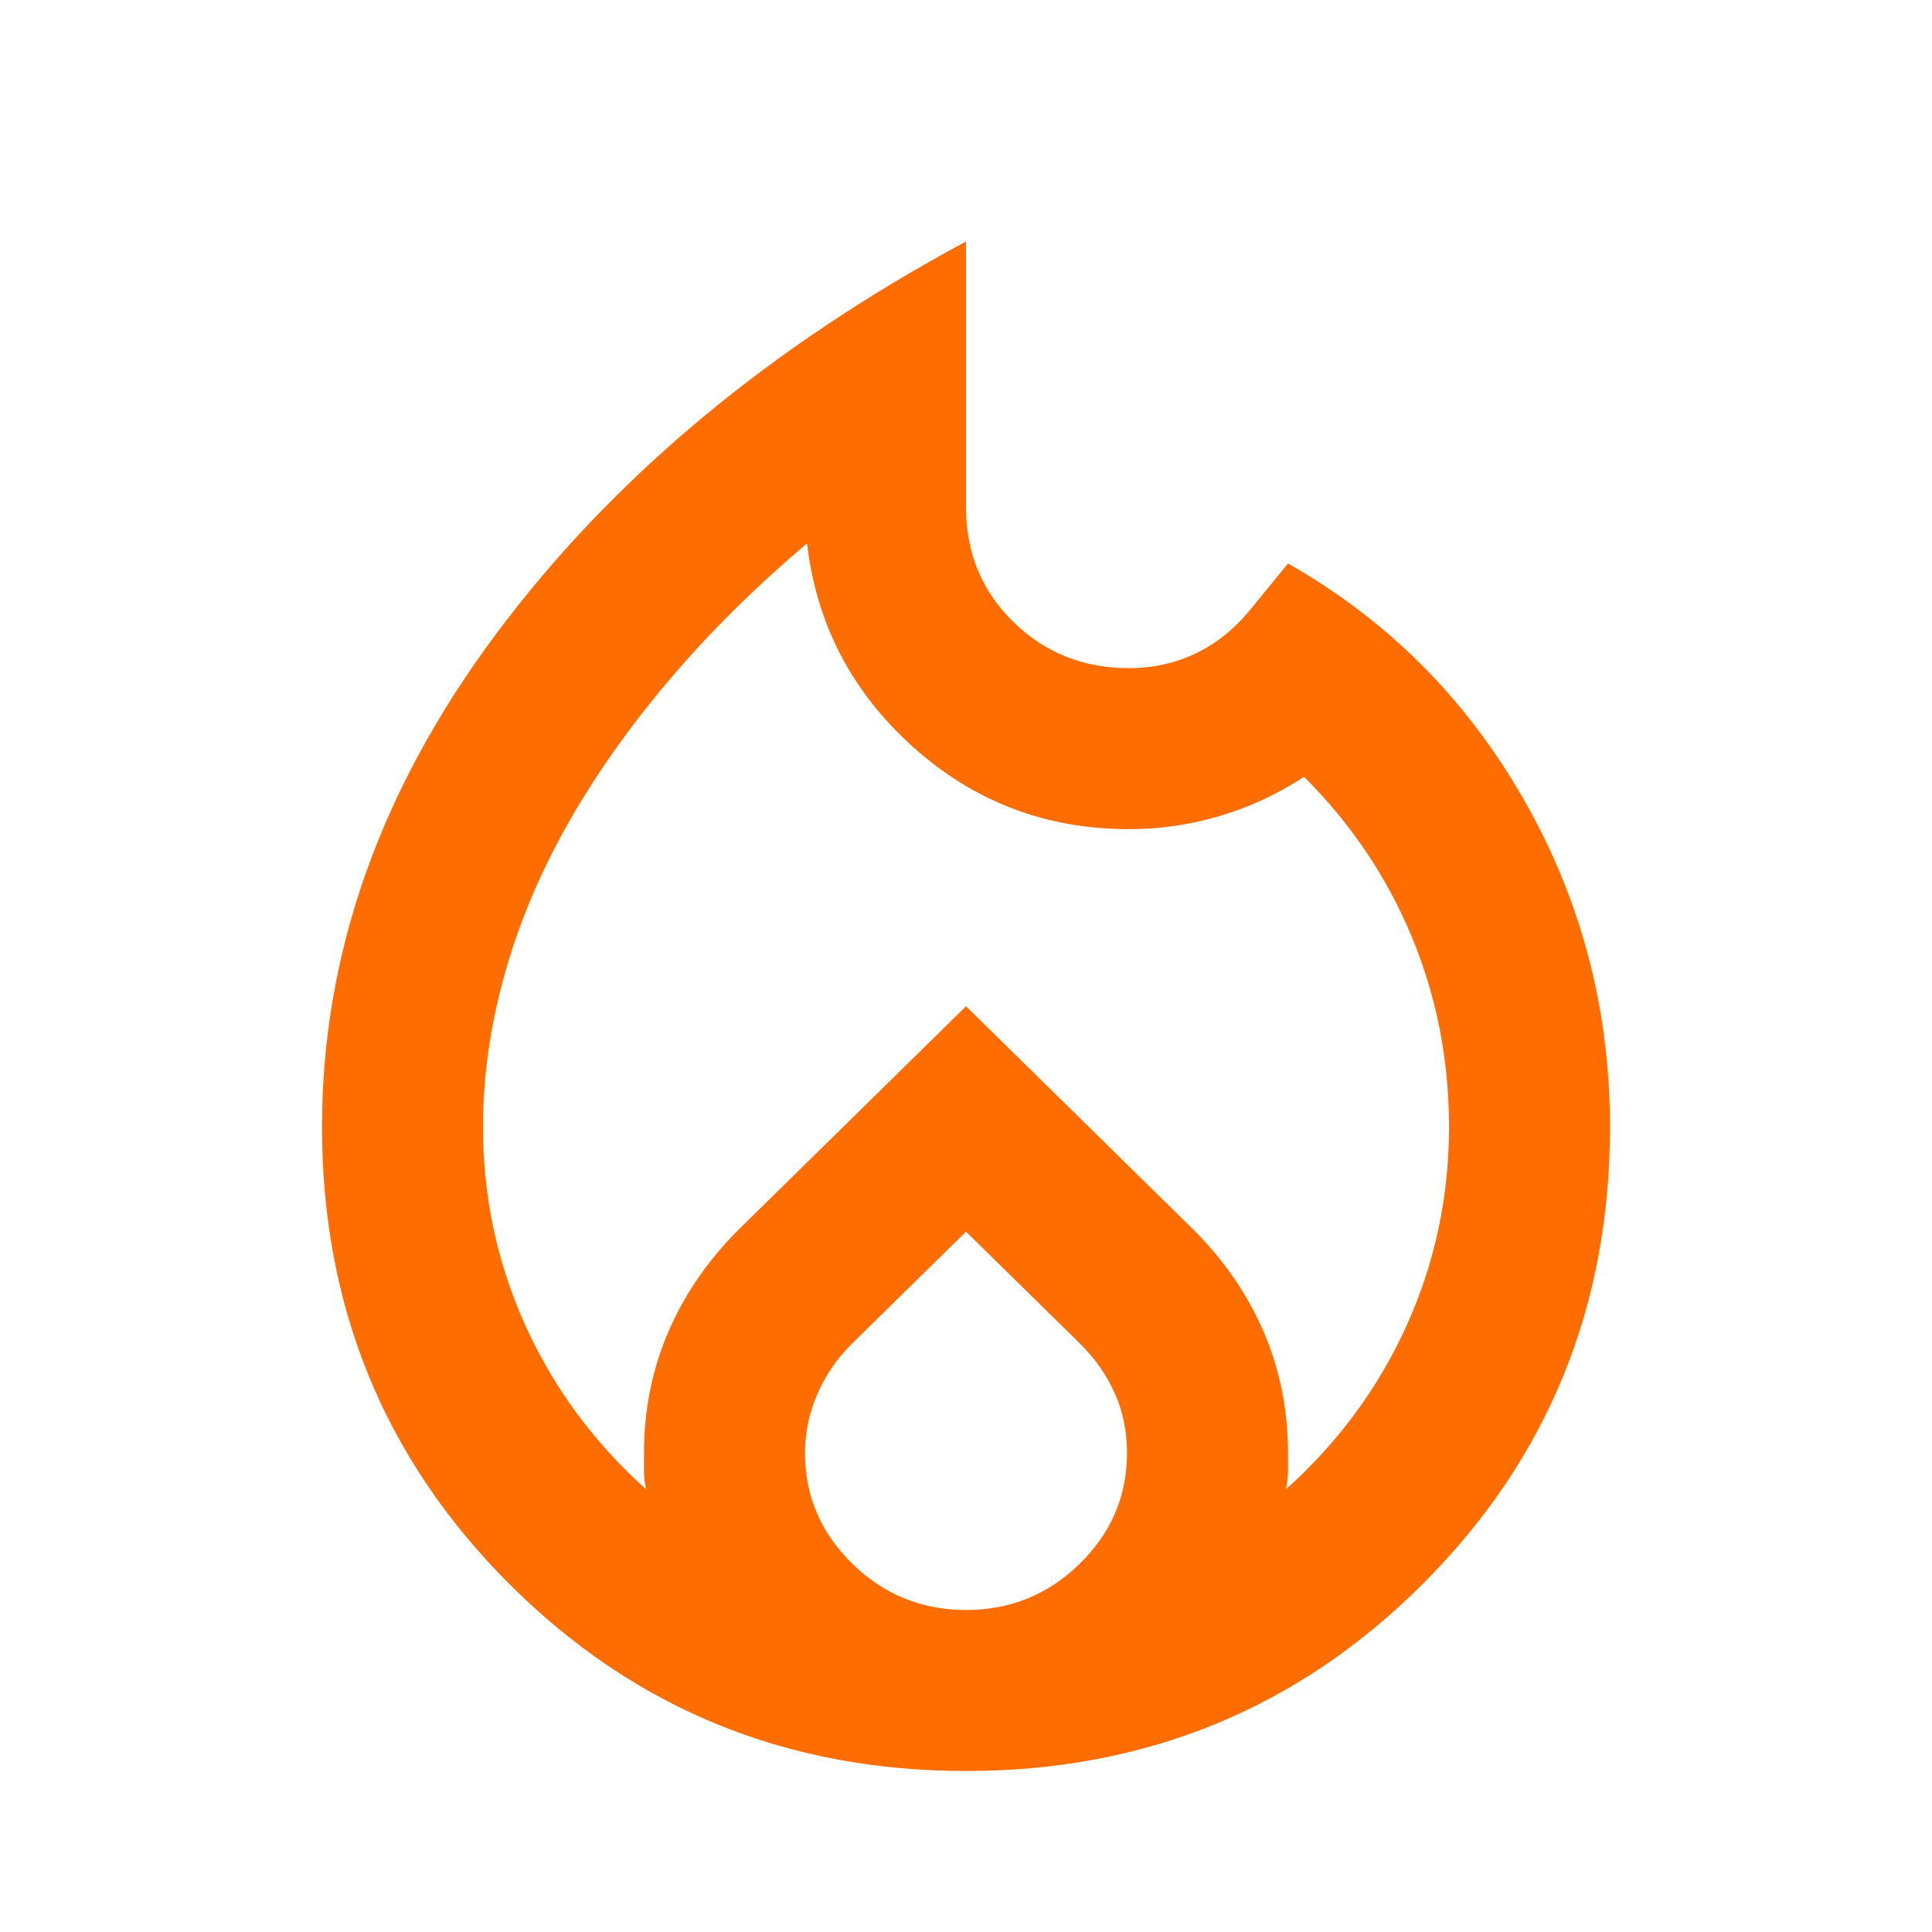
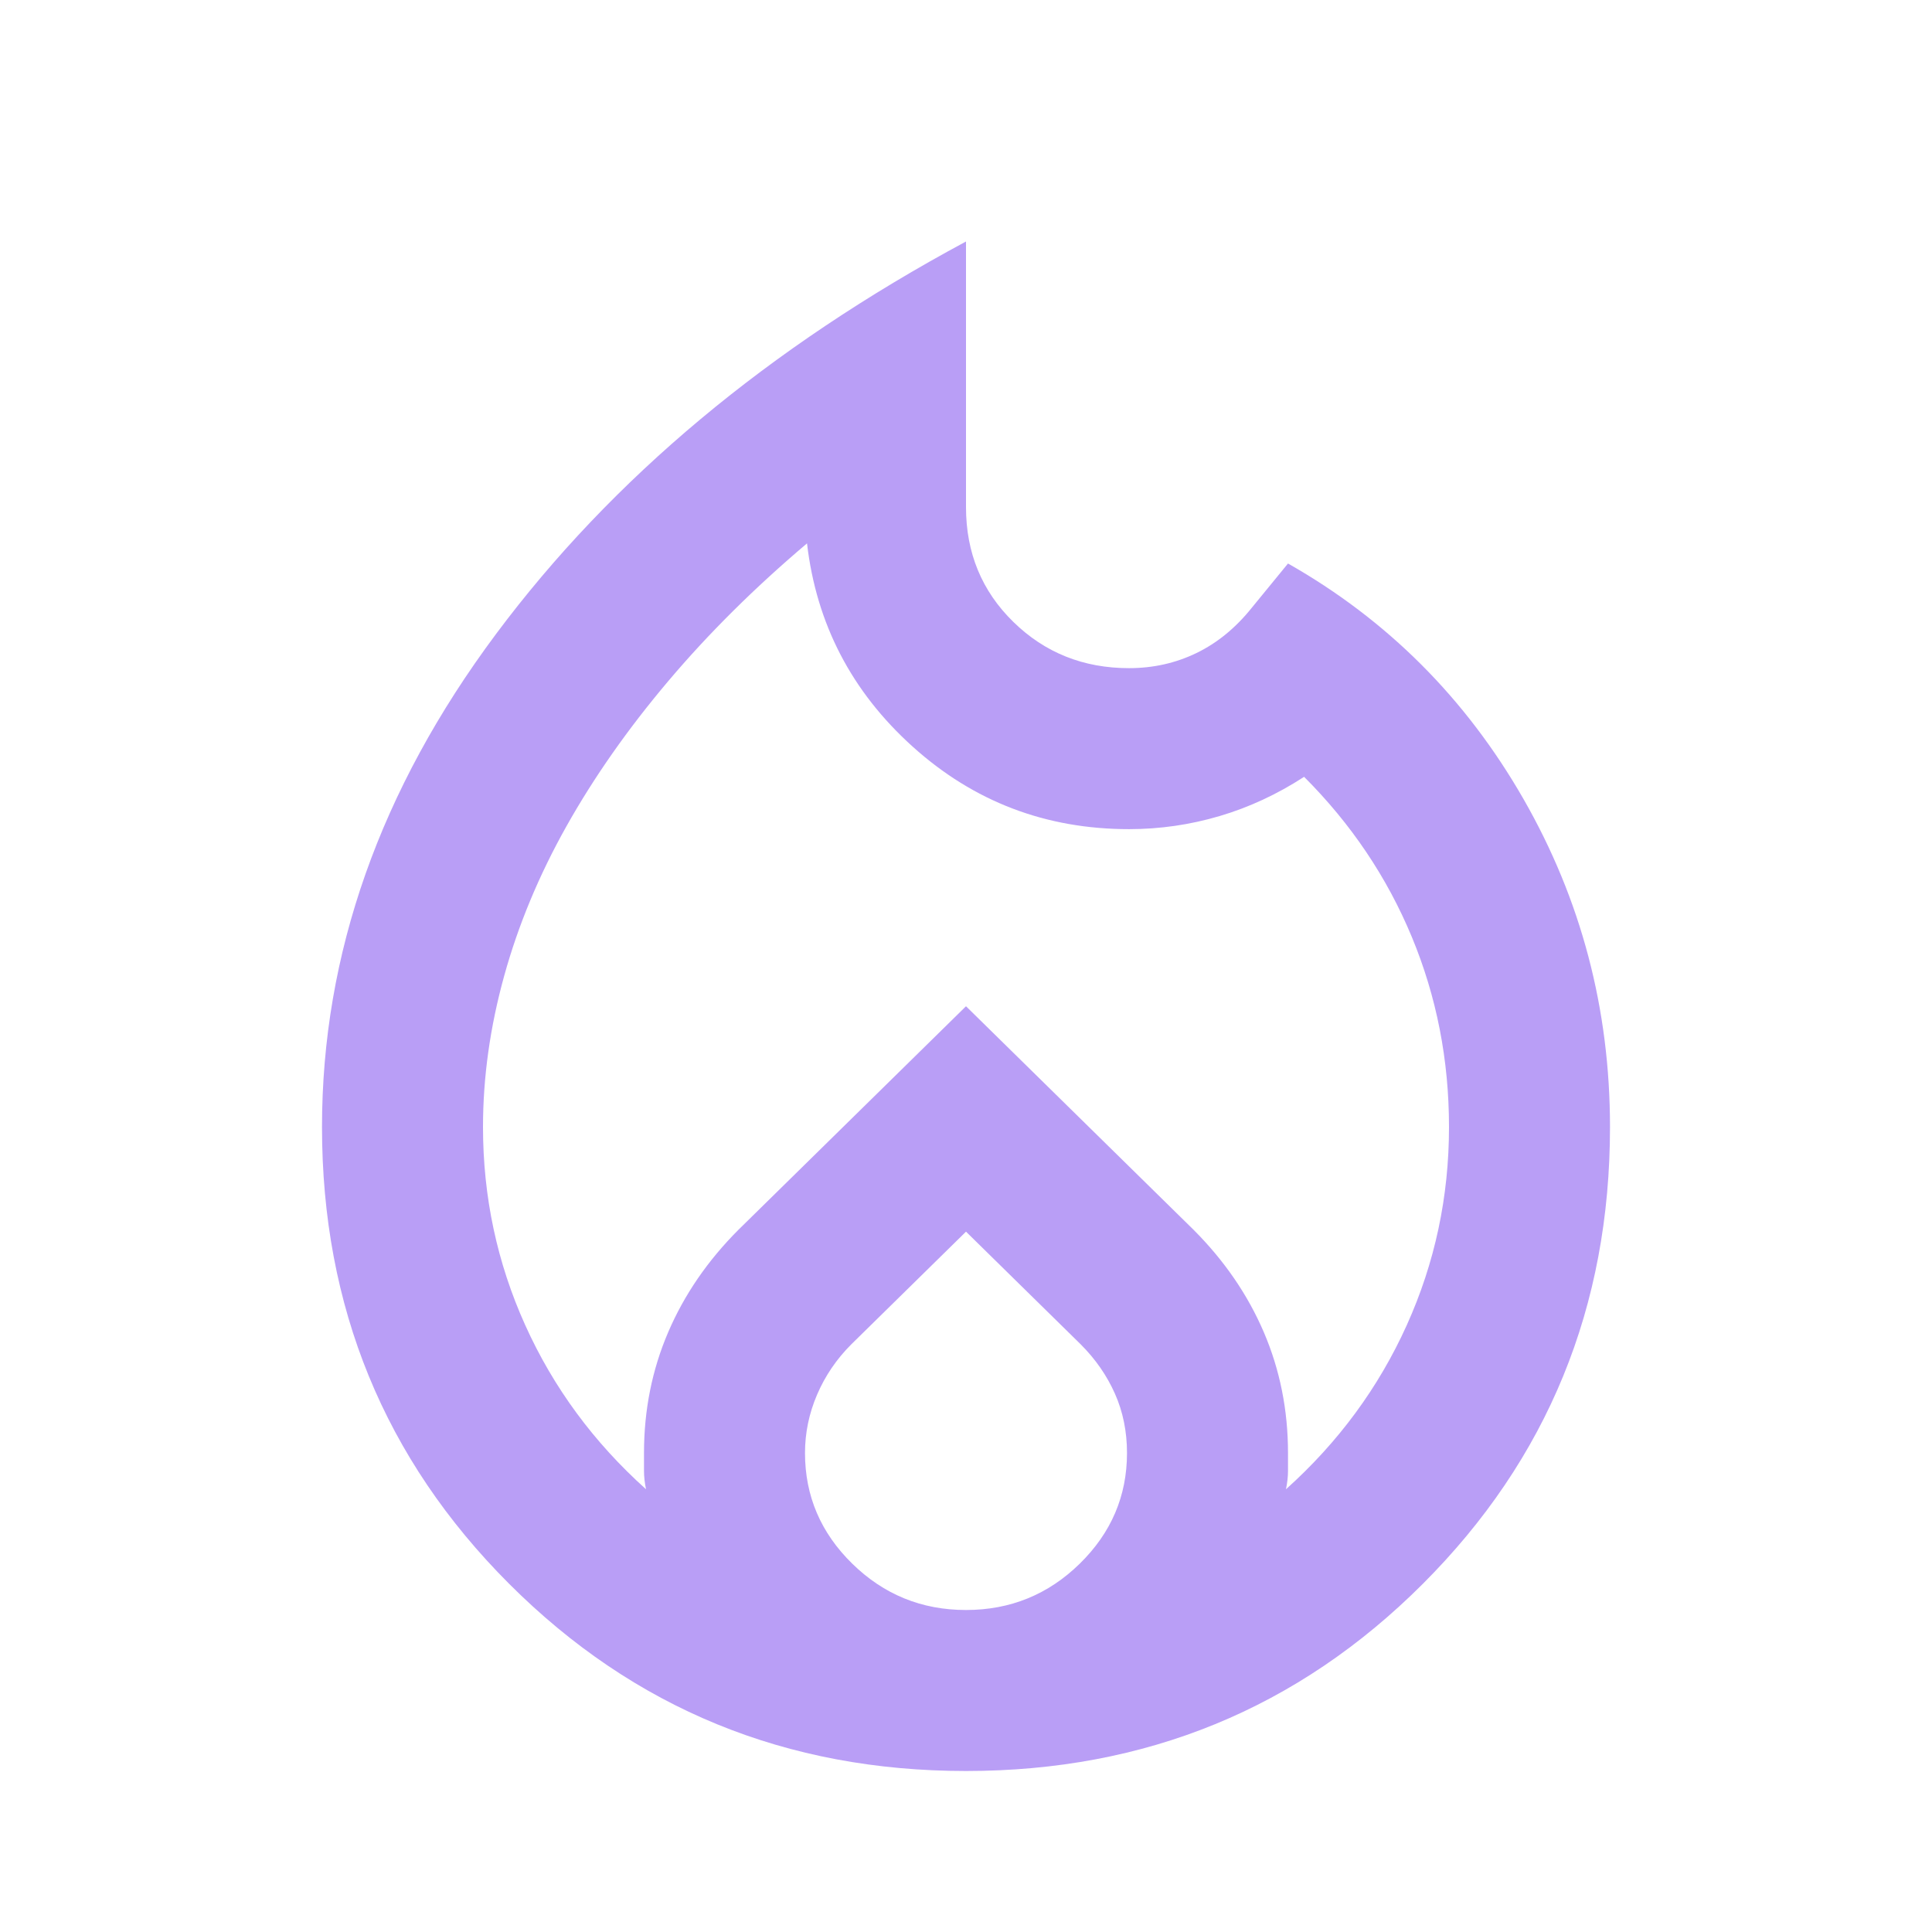
- <svg xmlns="http://www.w3.org/2000/svg" height="24px" viewBox="0 -960 960 960" width="24px" fill="#FF6C00">
+ <svg xmlns="http://www.w3.org/2000/svg" height="24px" viewBox="0 -960 960 960" width="24px" fill="#b99ef6">
  <path d="M240-400q0 52 21 98.5t60 81.5q-1-5-1-9v-9q0-32 12-60t35-51l113-111 113 111q23 23 35 51t12 60v9q0 4-1 9 39-35 60-81.5t21-98.5q0-50-18.5-94.5T648-574q-20 13-42 19.5t-45 6.5q-62 0-107.5-41T401-690q-39 33-69 68.5t-50.5 72Q261-513 250.5-475T240-400Zm240 52-57 56q-11 11-17 25t-6 29q0 32 23.5 55t56.5 23q33 0 56.5-23t23.5-55q0-16-6-29.5T537-292l-57-56Zm0-492v132q0 34 23.5 57t57.5 23q18 0 33.5-7.5T622-658l18-22q74 42 117 117t43 163q0 134-93 227T480-80q-134 0-227-93t-93-227q0-129 86.5-245T480-840Z" />
</svg>
